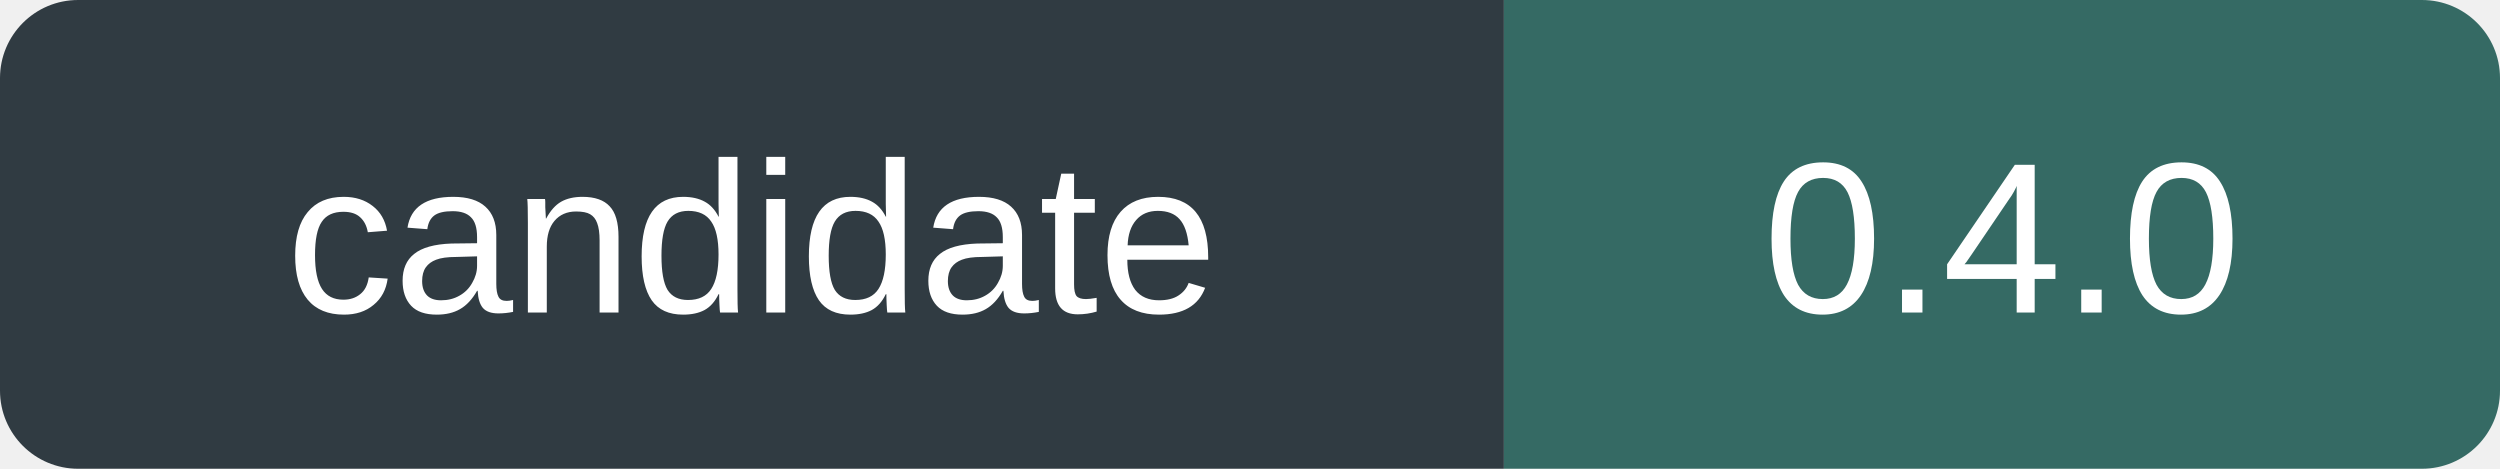
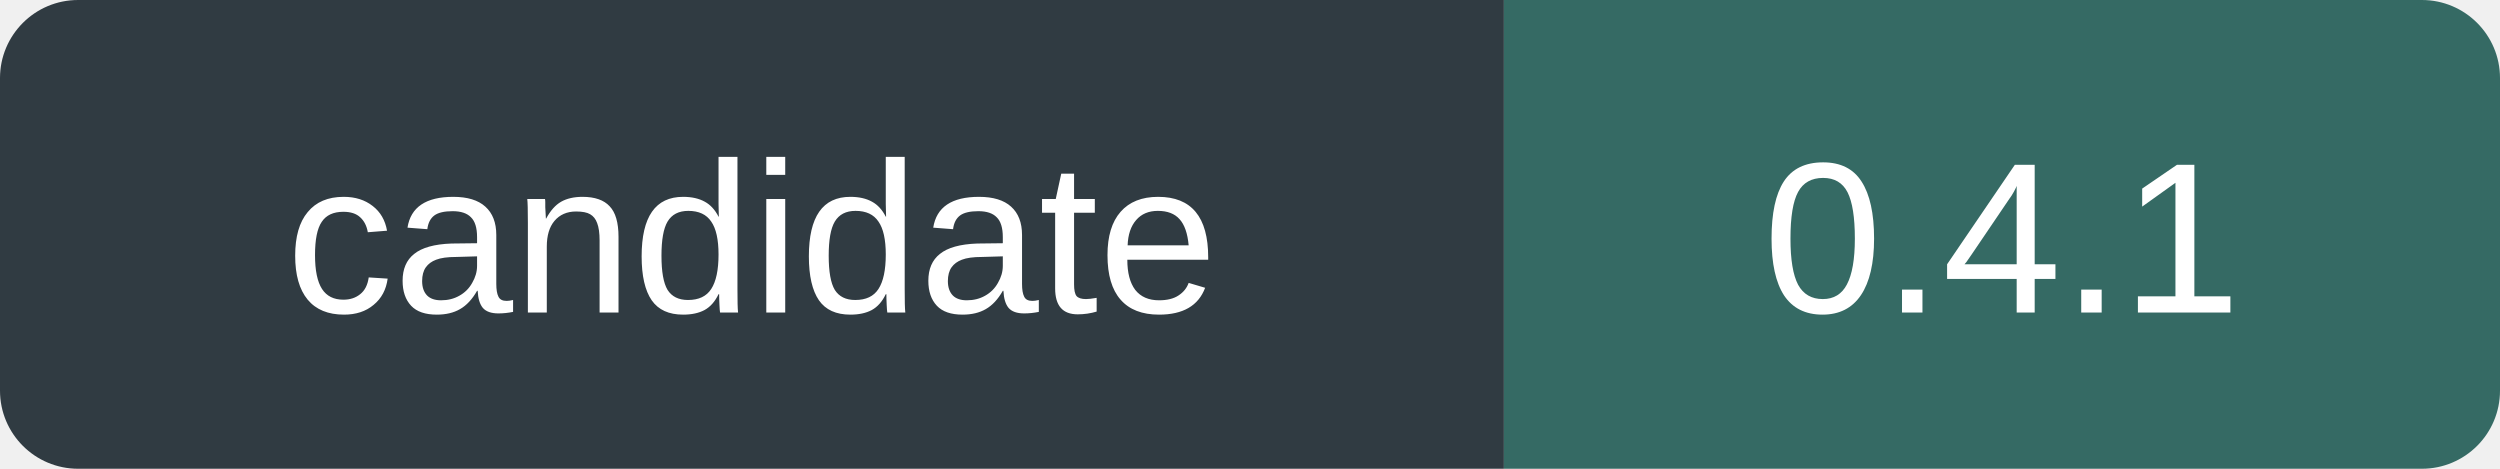
- <svg xmlns="http://www.w3.org/2000/svg" width="128" height="24" role="img" aria-label="candidate: 0.4.0">
+ <svg xmlns="http://www.w3.org/2000/svg" width="128" height="24" role="img" aria-label="candidate: 0.4.1">
  <clipPath id="r">
    <rect width="128" height="24" rx="4" />
  </clipPath>
  <g clip-path="url(#r)">
    <path fill="#303b42" d="M0 0h77v24H0z" />
    <path fill="#356a64" d="M77 0h51v24H77z" />
  </g>
  <g fill="#fff" text-anchor="middle" font-family="Verdana,Arial,sans-serif" font-size="11">
    <text x="38.5" y="16">candidate</text>
-     <text x="102.5" y="16">0.4.0</text>
+     <text x="102.5" y="16">0.4.1</text>
  </g>
</svg>
